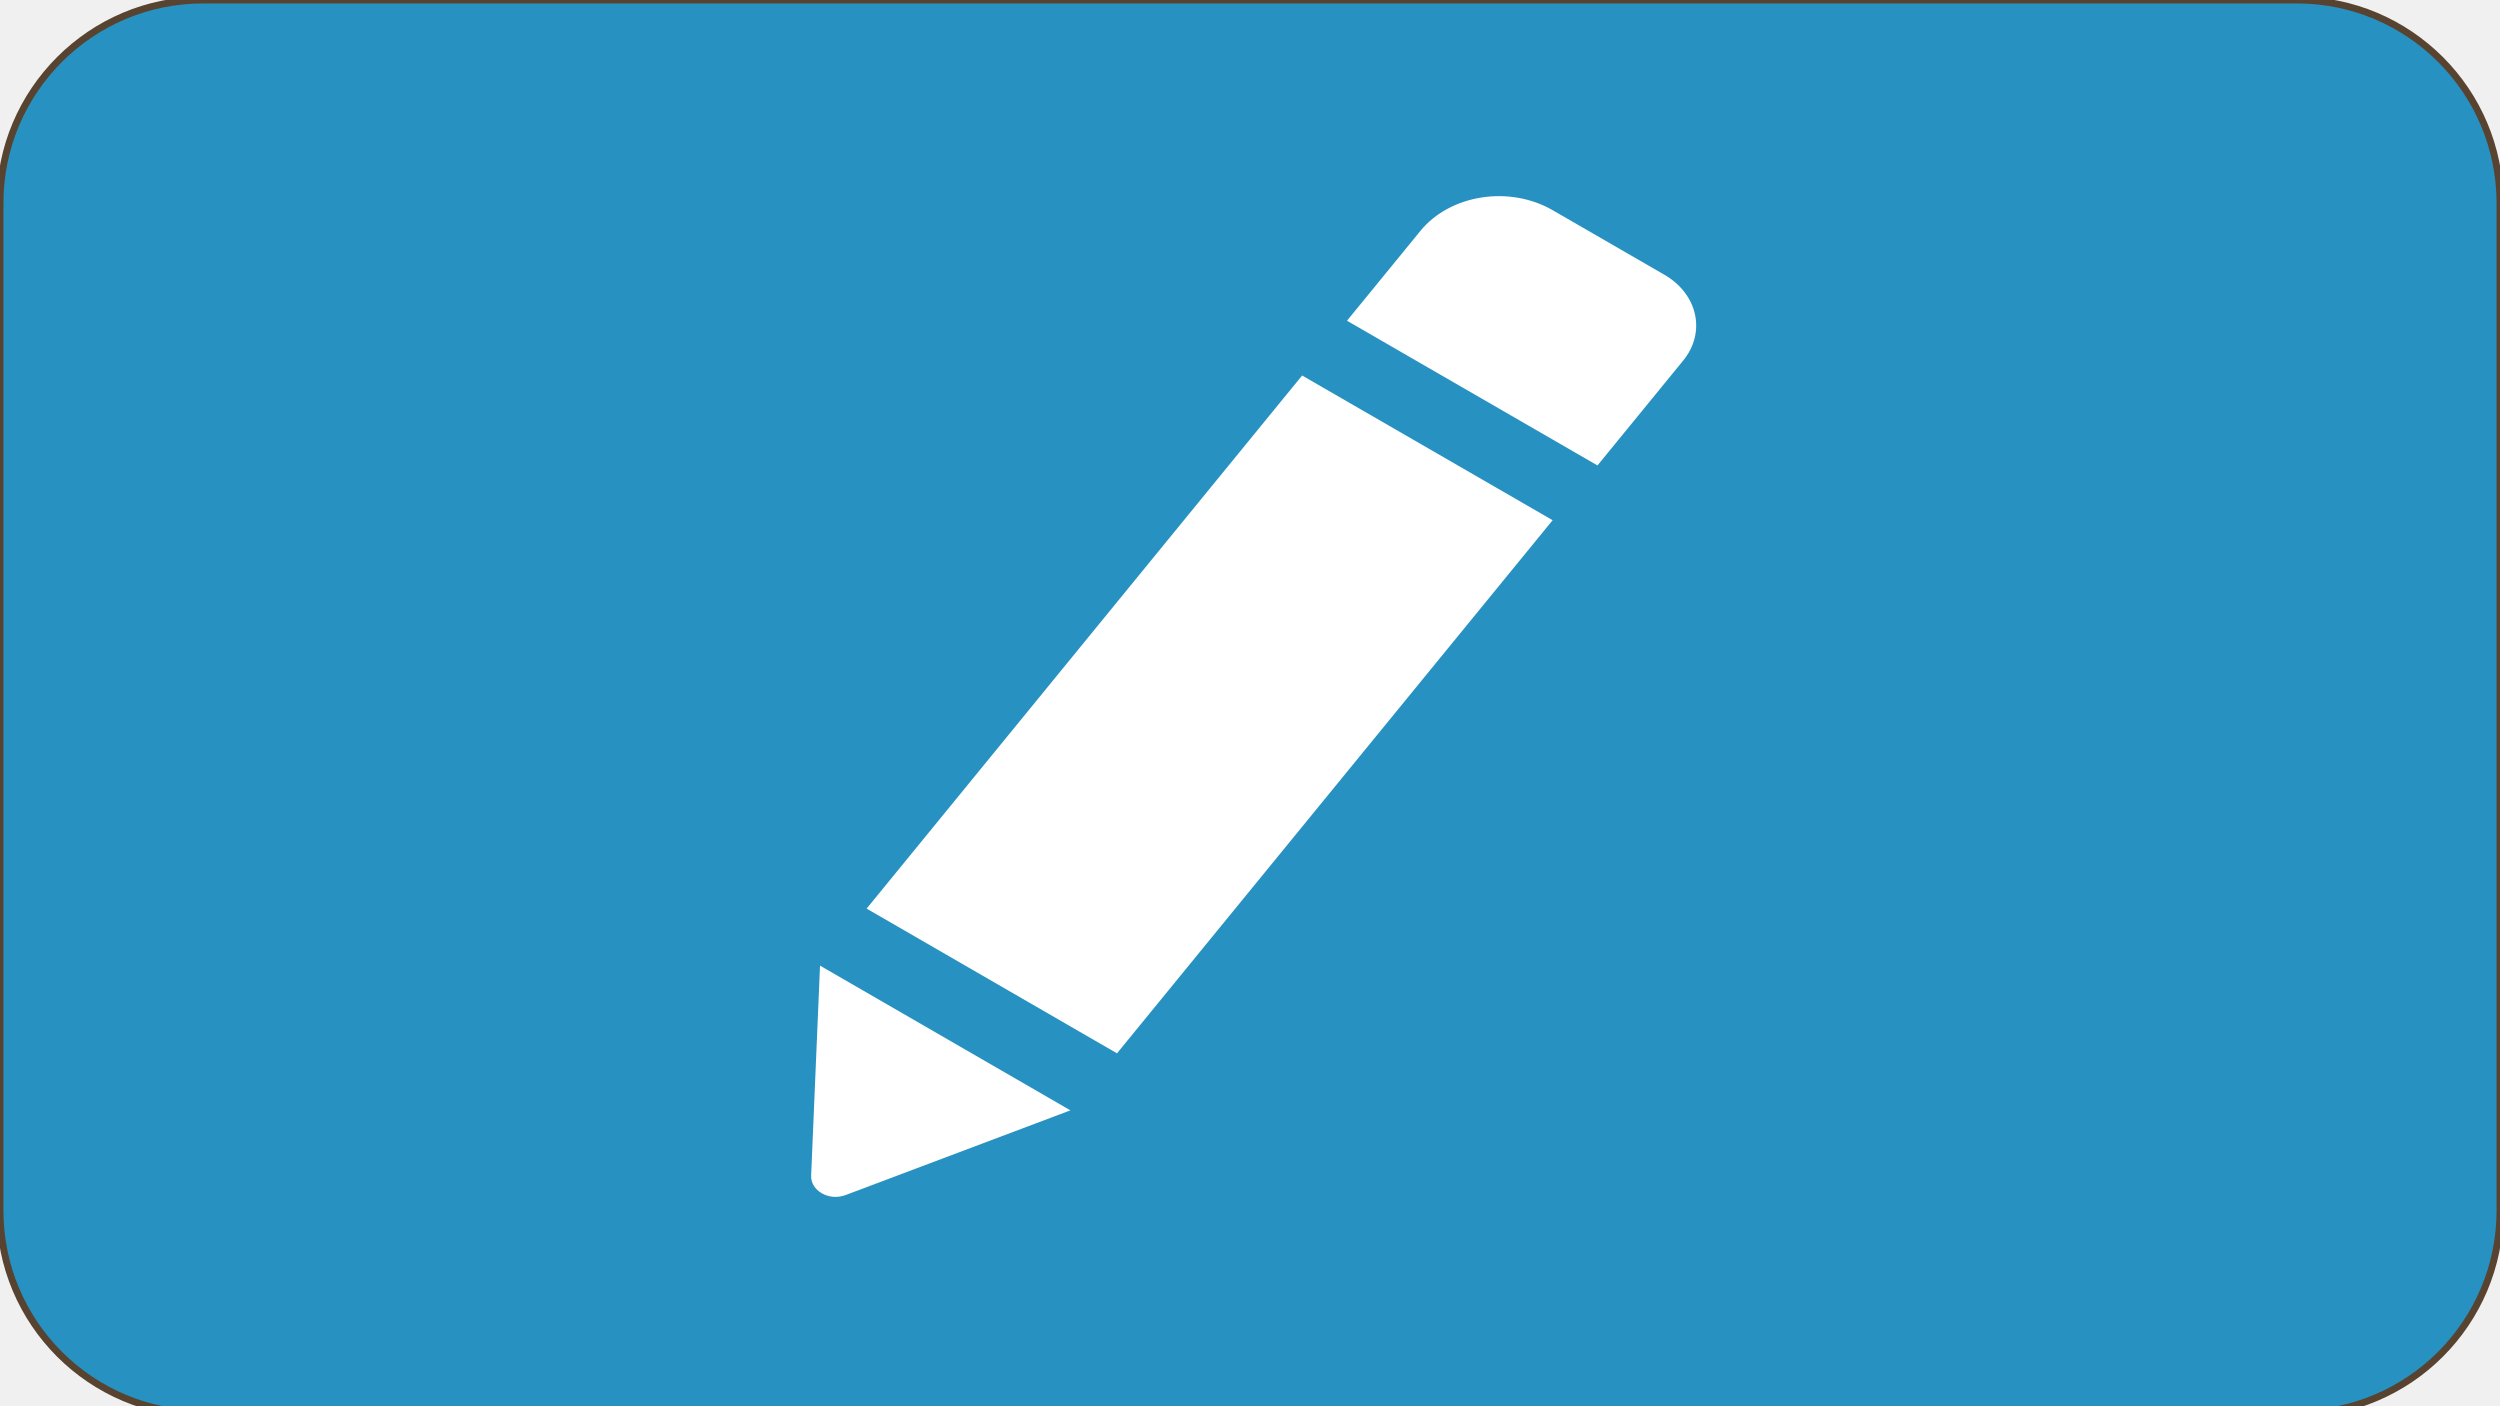
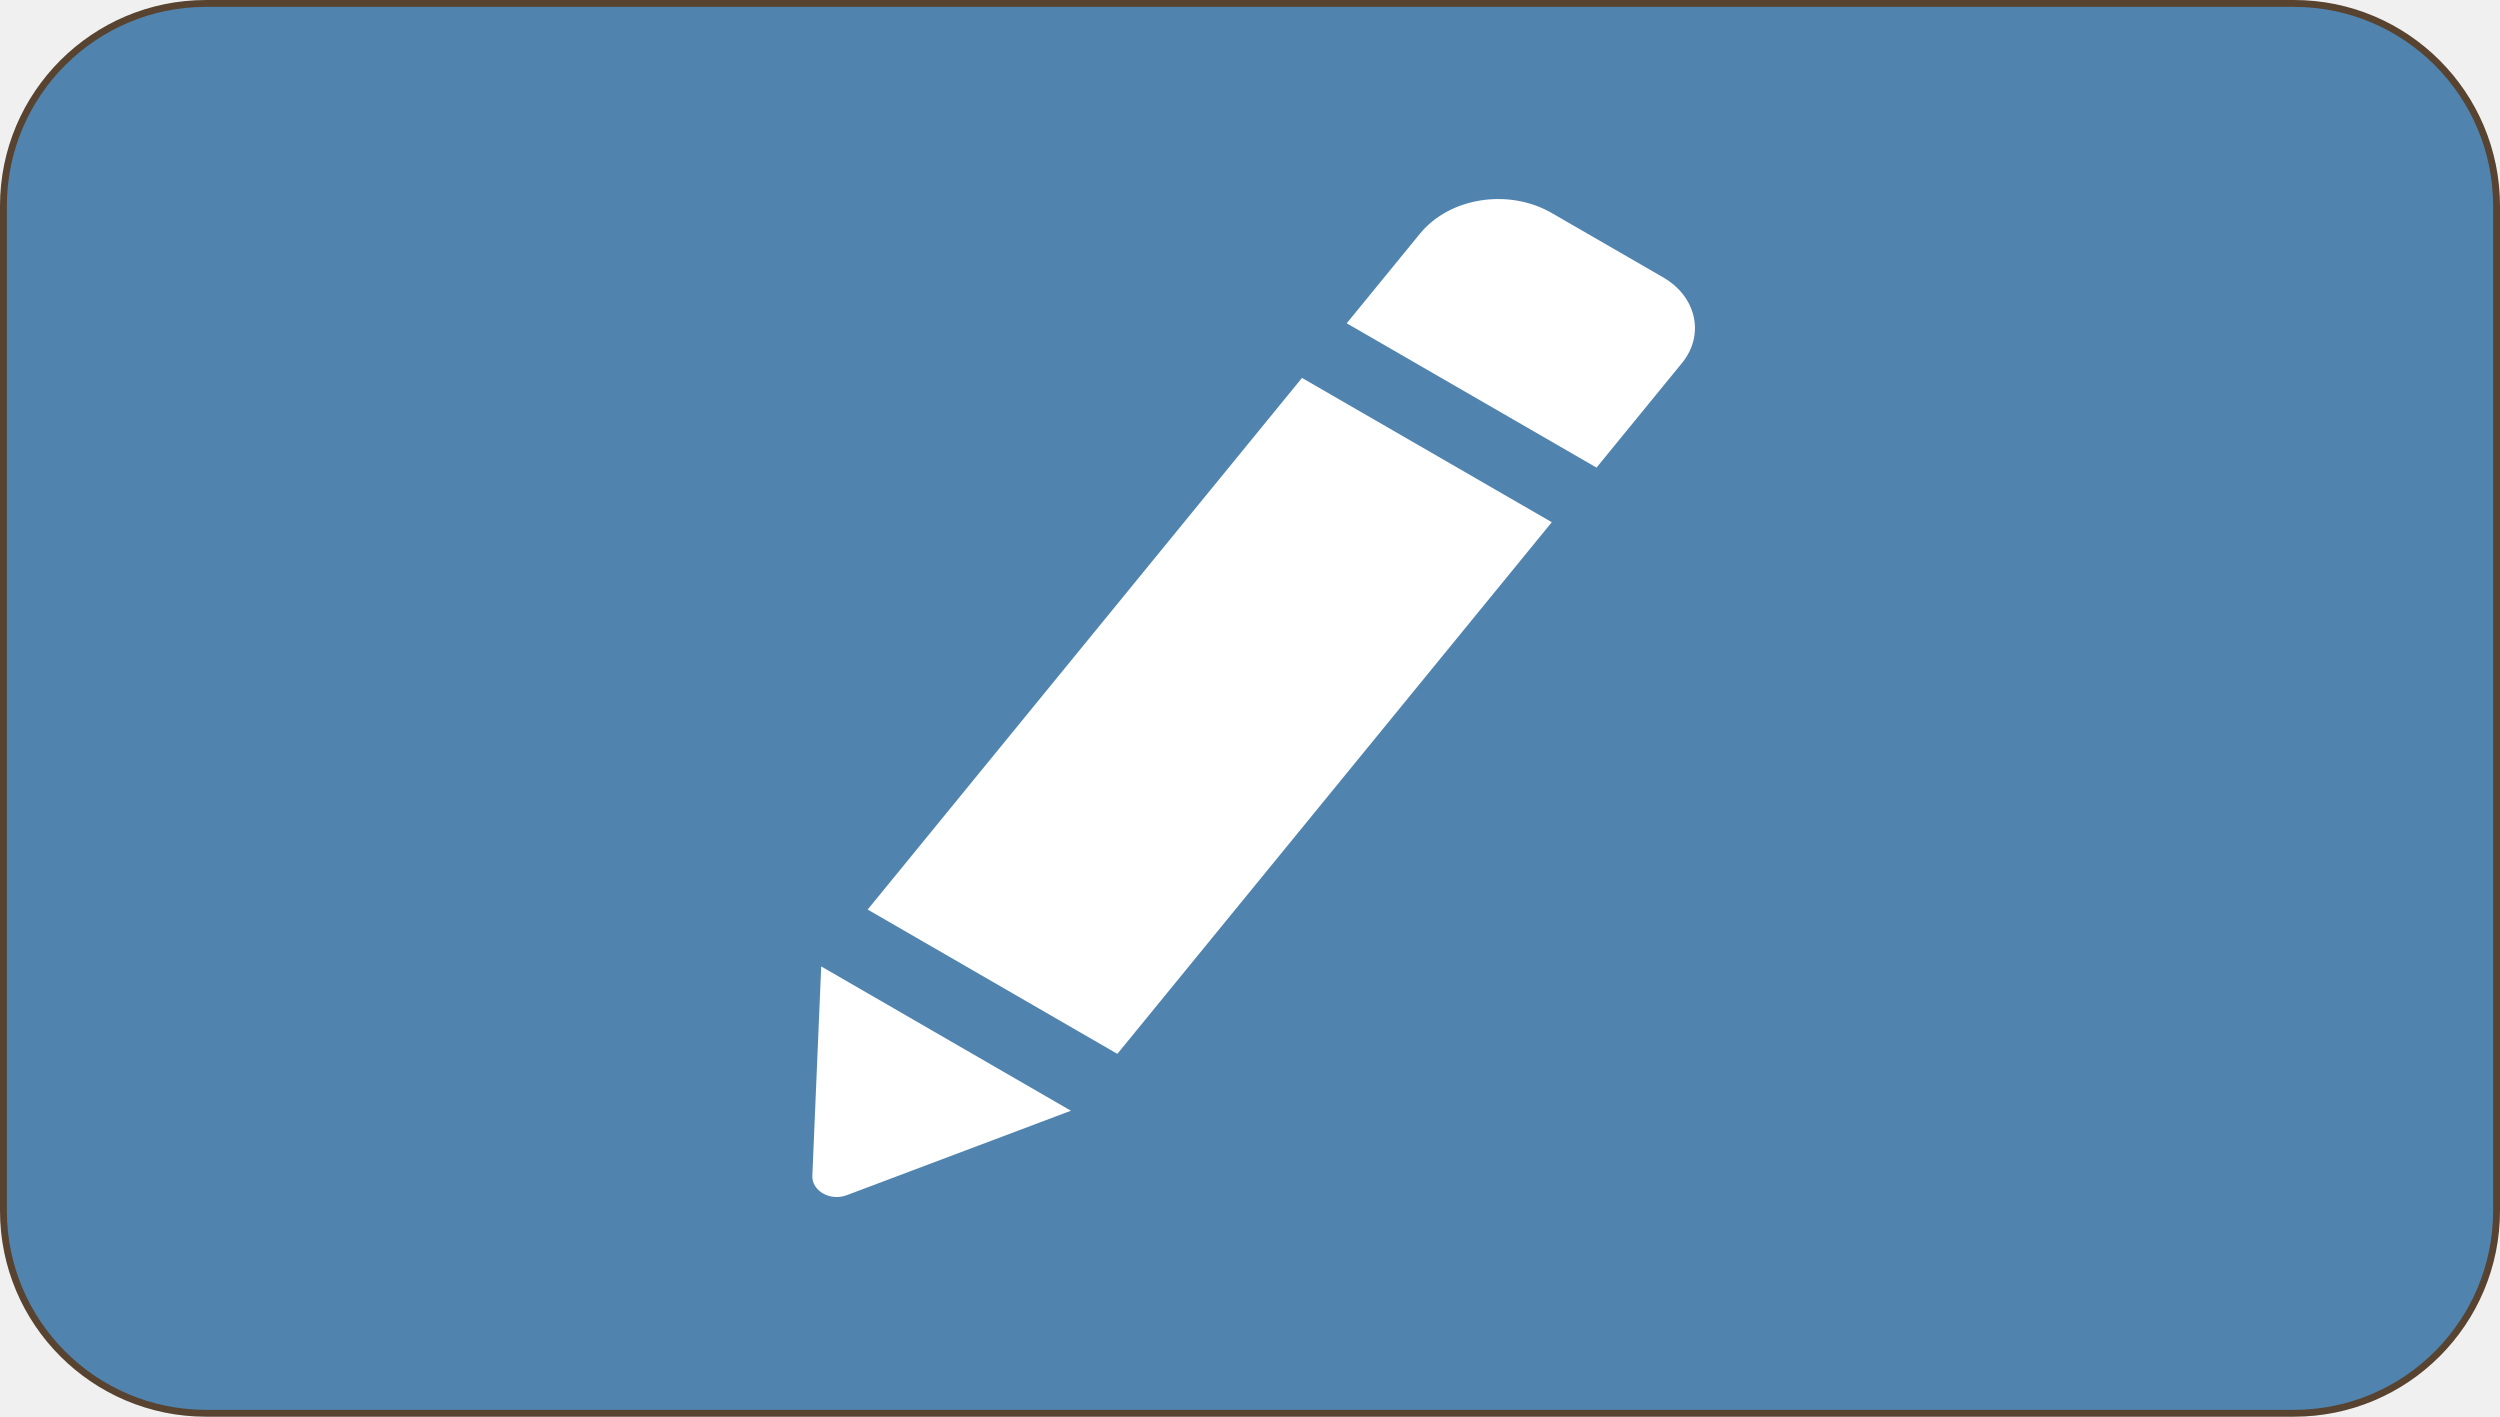
- <svg xmlns="http://www.w3.org/2000/svg" width="63.469mm" height="35.681mm" viewBox="0 0 63.469 35.681" version="1.1" id="svg978">
+ <svg xmlns="http://www.w3.org/2000/svg" width="63.644mm" height="36.066mm" viewBox="0 0 63.644 36.066" version="1.1" id="svg978">
  <defs id="defs972">
    <clipPath clipPathUnits="userSpaceOnUse" id="clipPath982-1">
      <rect style="fill:#ffffff;fill-opacity:1;stroke:#57432f;stroke-opacity:1" id="rect984-9" width="71.517" height="142.093" x="93.631" y="84.574" clip-path="none" />
    </clipPath>
    <clipPath clipPathUnits="userSpaceOnUse" id="clipPath982-1-7">
      <rect style="fill:#ffffff;fill-opacity:1;stroke:#57432f;stroke-opacity:1" id="rect984-9-5" width="71.517" height="142.093" x="93.631" y="84.574" clip-path="none" />
    </clipPath>
  </defs>
-   <g id="layer1" transform="translate(-4.551007,-131.1059)">
-     <rect style="fill:#2792c1;fill-opacity:1;stroke:#57432f;stroke-width:0.175;stroke-opacity:1" id="rect69-1" width="63.469" height="35.891" x="4.551" y="131.106" ry="5.158" />
+   <g id="layer1" transform="translate(-4.463574,-131.0184)">
+     <rect style="fill:#5084af;fill-opacity:1;stroke:#57432f;stroke-width:0.175;stroke-opacity:1" id="rect69-1" width="63.469" height="35.891" x="4.551" y="131.106" ry="5.158" />
    <g transform="matrix(0.04985848,-0.00777662,0.00924917,0.04192059,20.3871,139.4606)" id="g4" style="fill:#ffffff;fill-opacity:1">
      <path d="M 328.883,89.125 436.473,196.714 164.133,469.054 56.604,361.465 Z M 518.113,63.177 470.132,15.196 c -18.543,-18.543 -48.653,-18.543 -67.259,0 l -45.961,45.961 107.59,107.59 53.611,-53.611 c 14.382,-14.383 14.382,-37.577 0,-51.959 z M 0.3,512.69 c -1.958,8.812 5.998,16.708 14.811,14.565 L 135.002,498.186 27.473,390.597 Z" id="path2" style="fill:#ffffff;fill-opacity:1" />
    </g>
  </g>
</svg>
